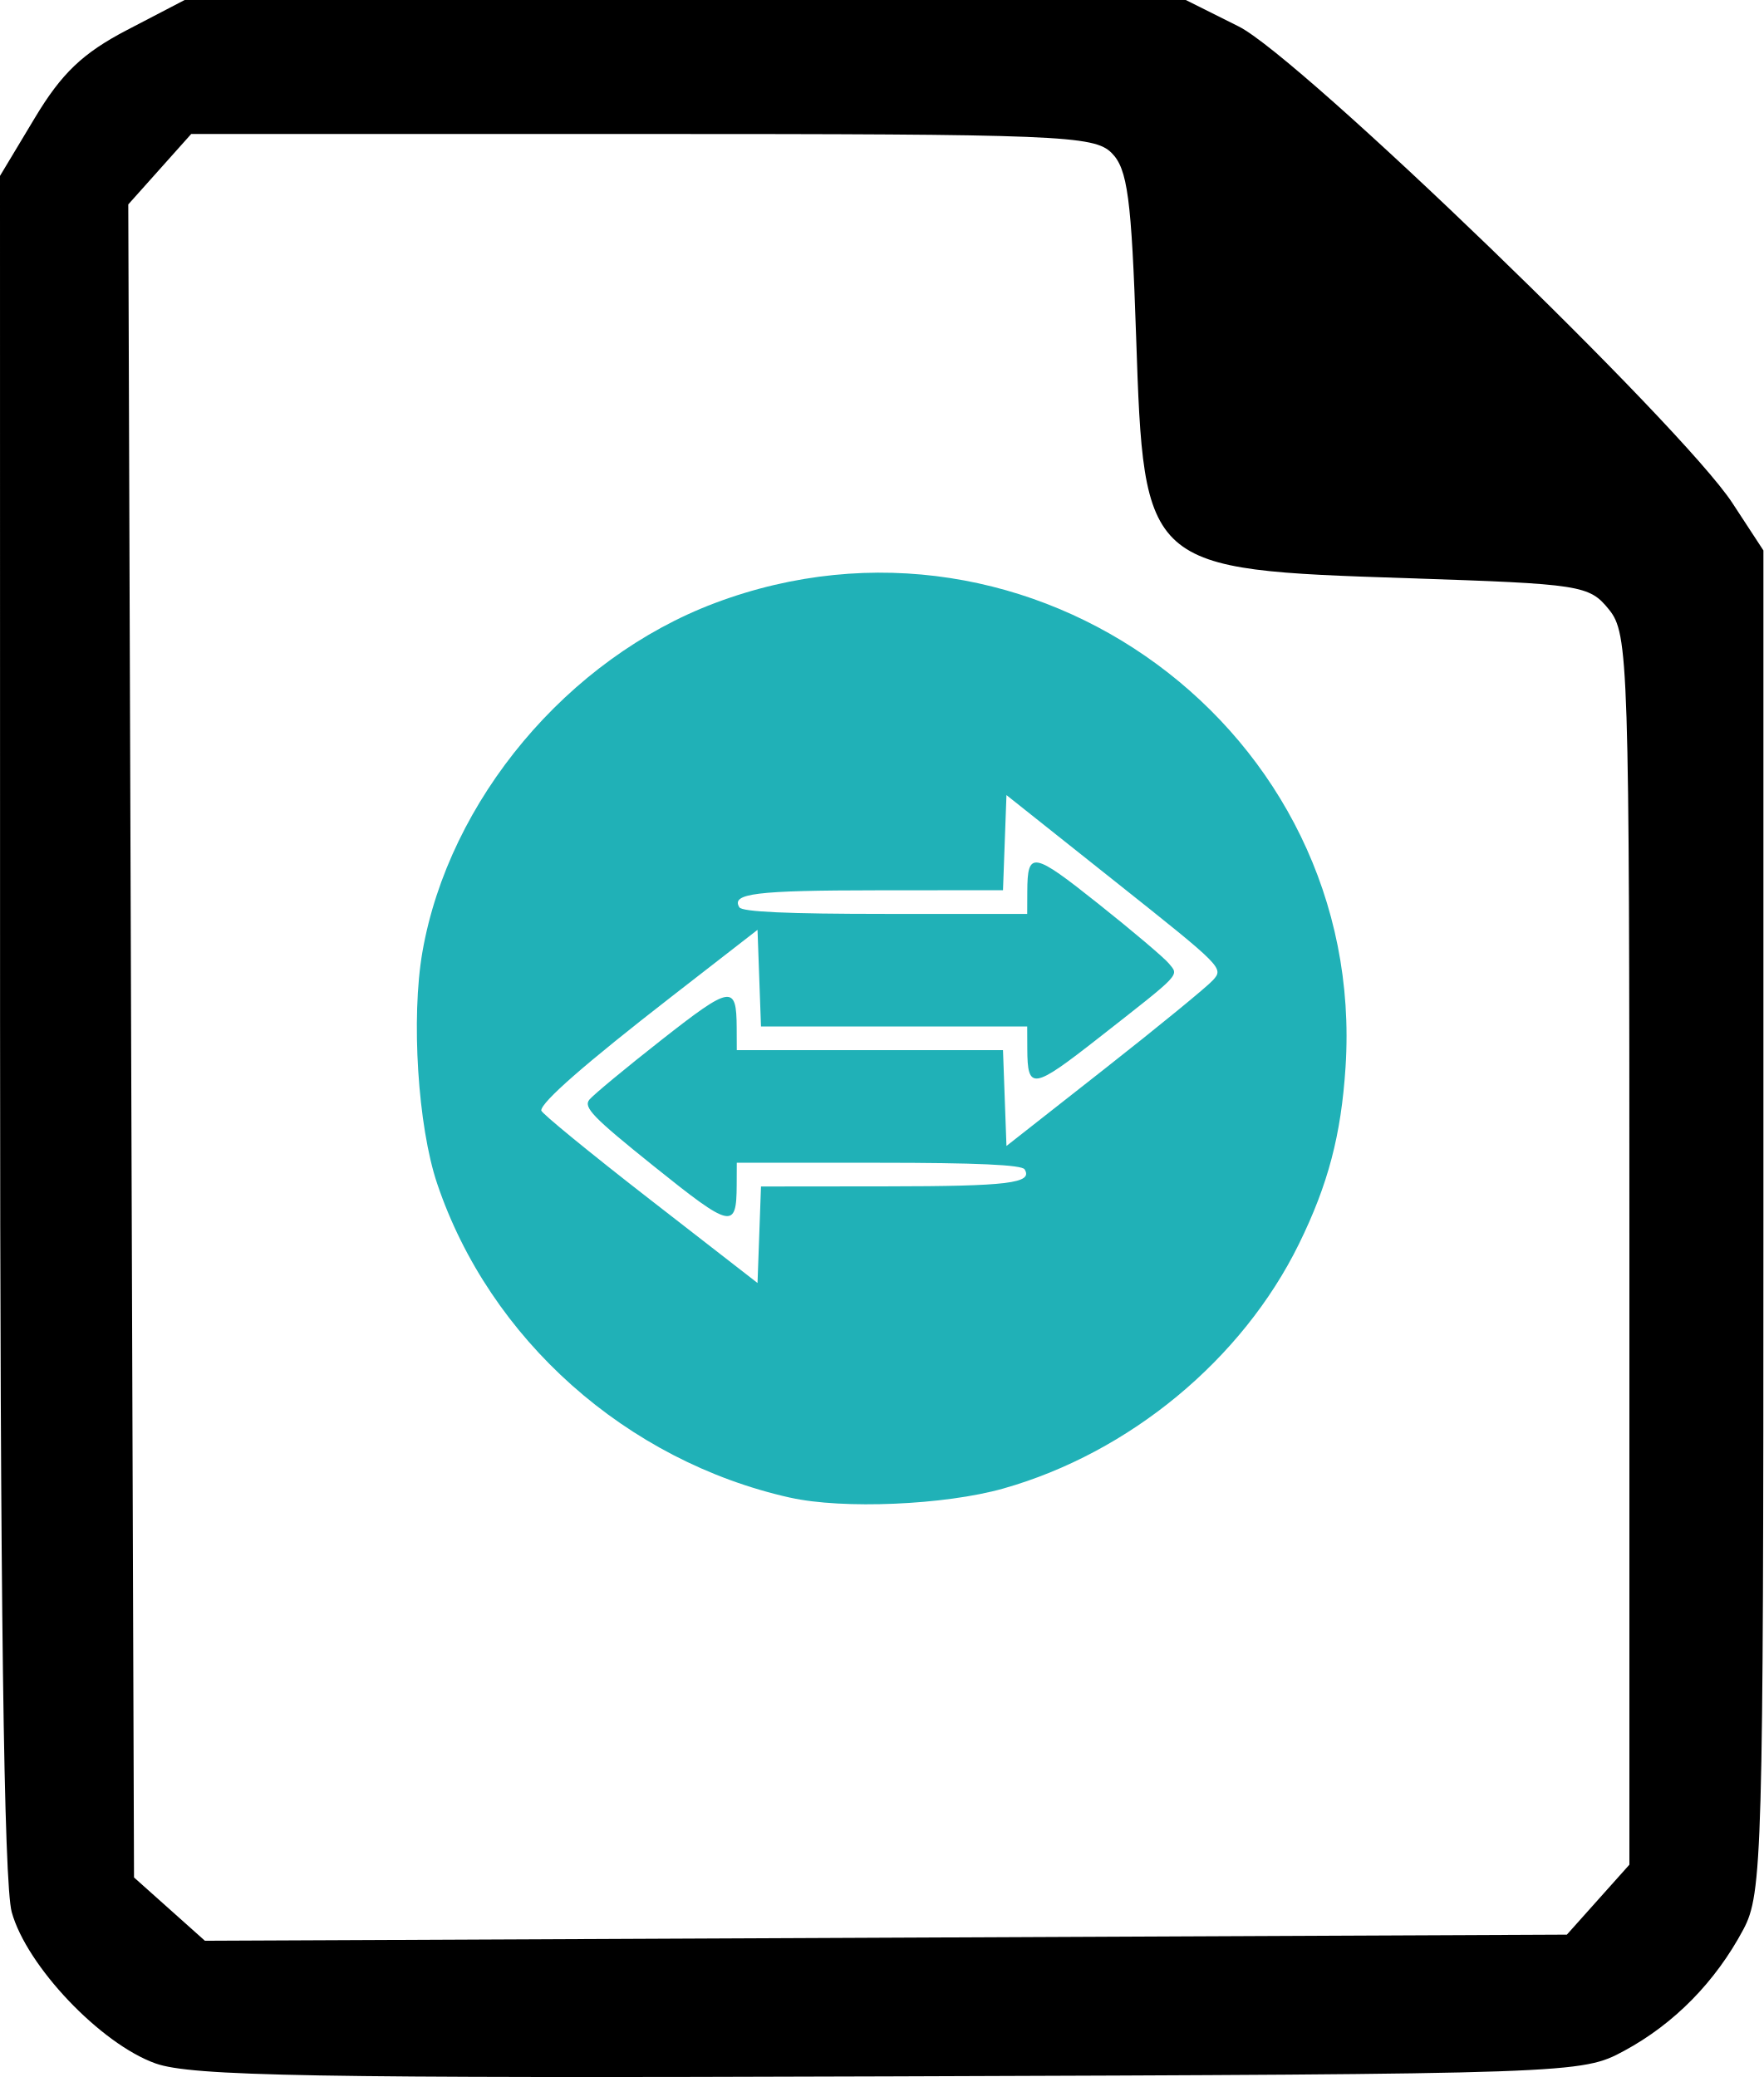
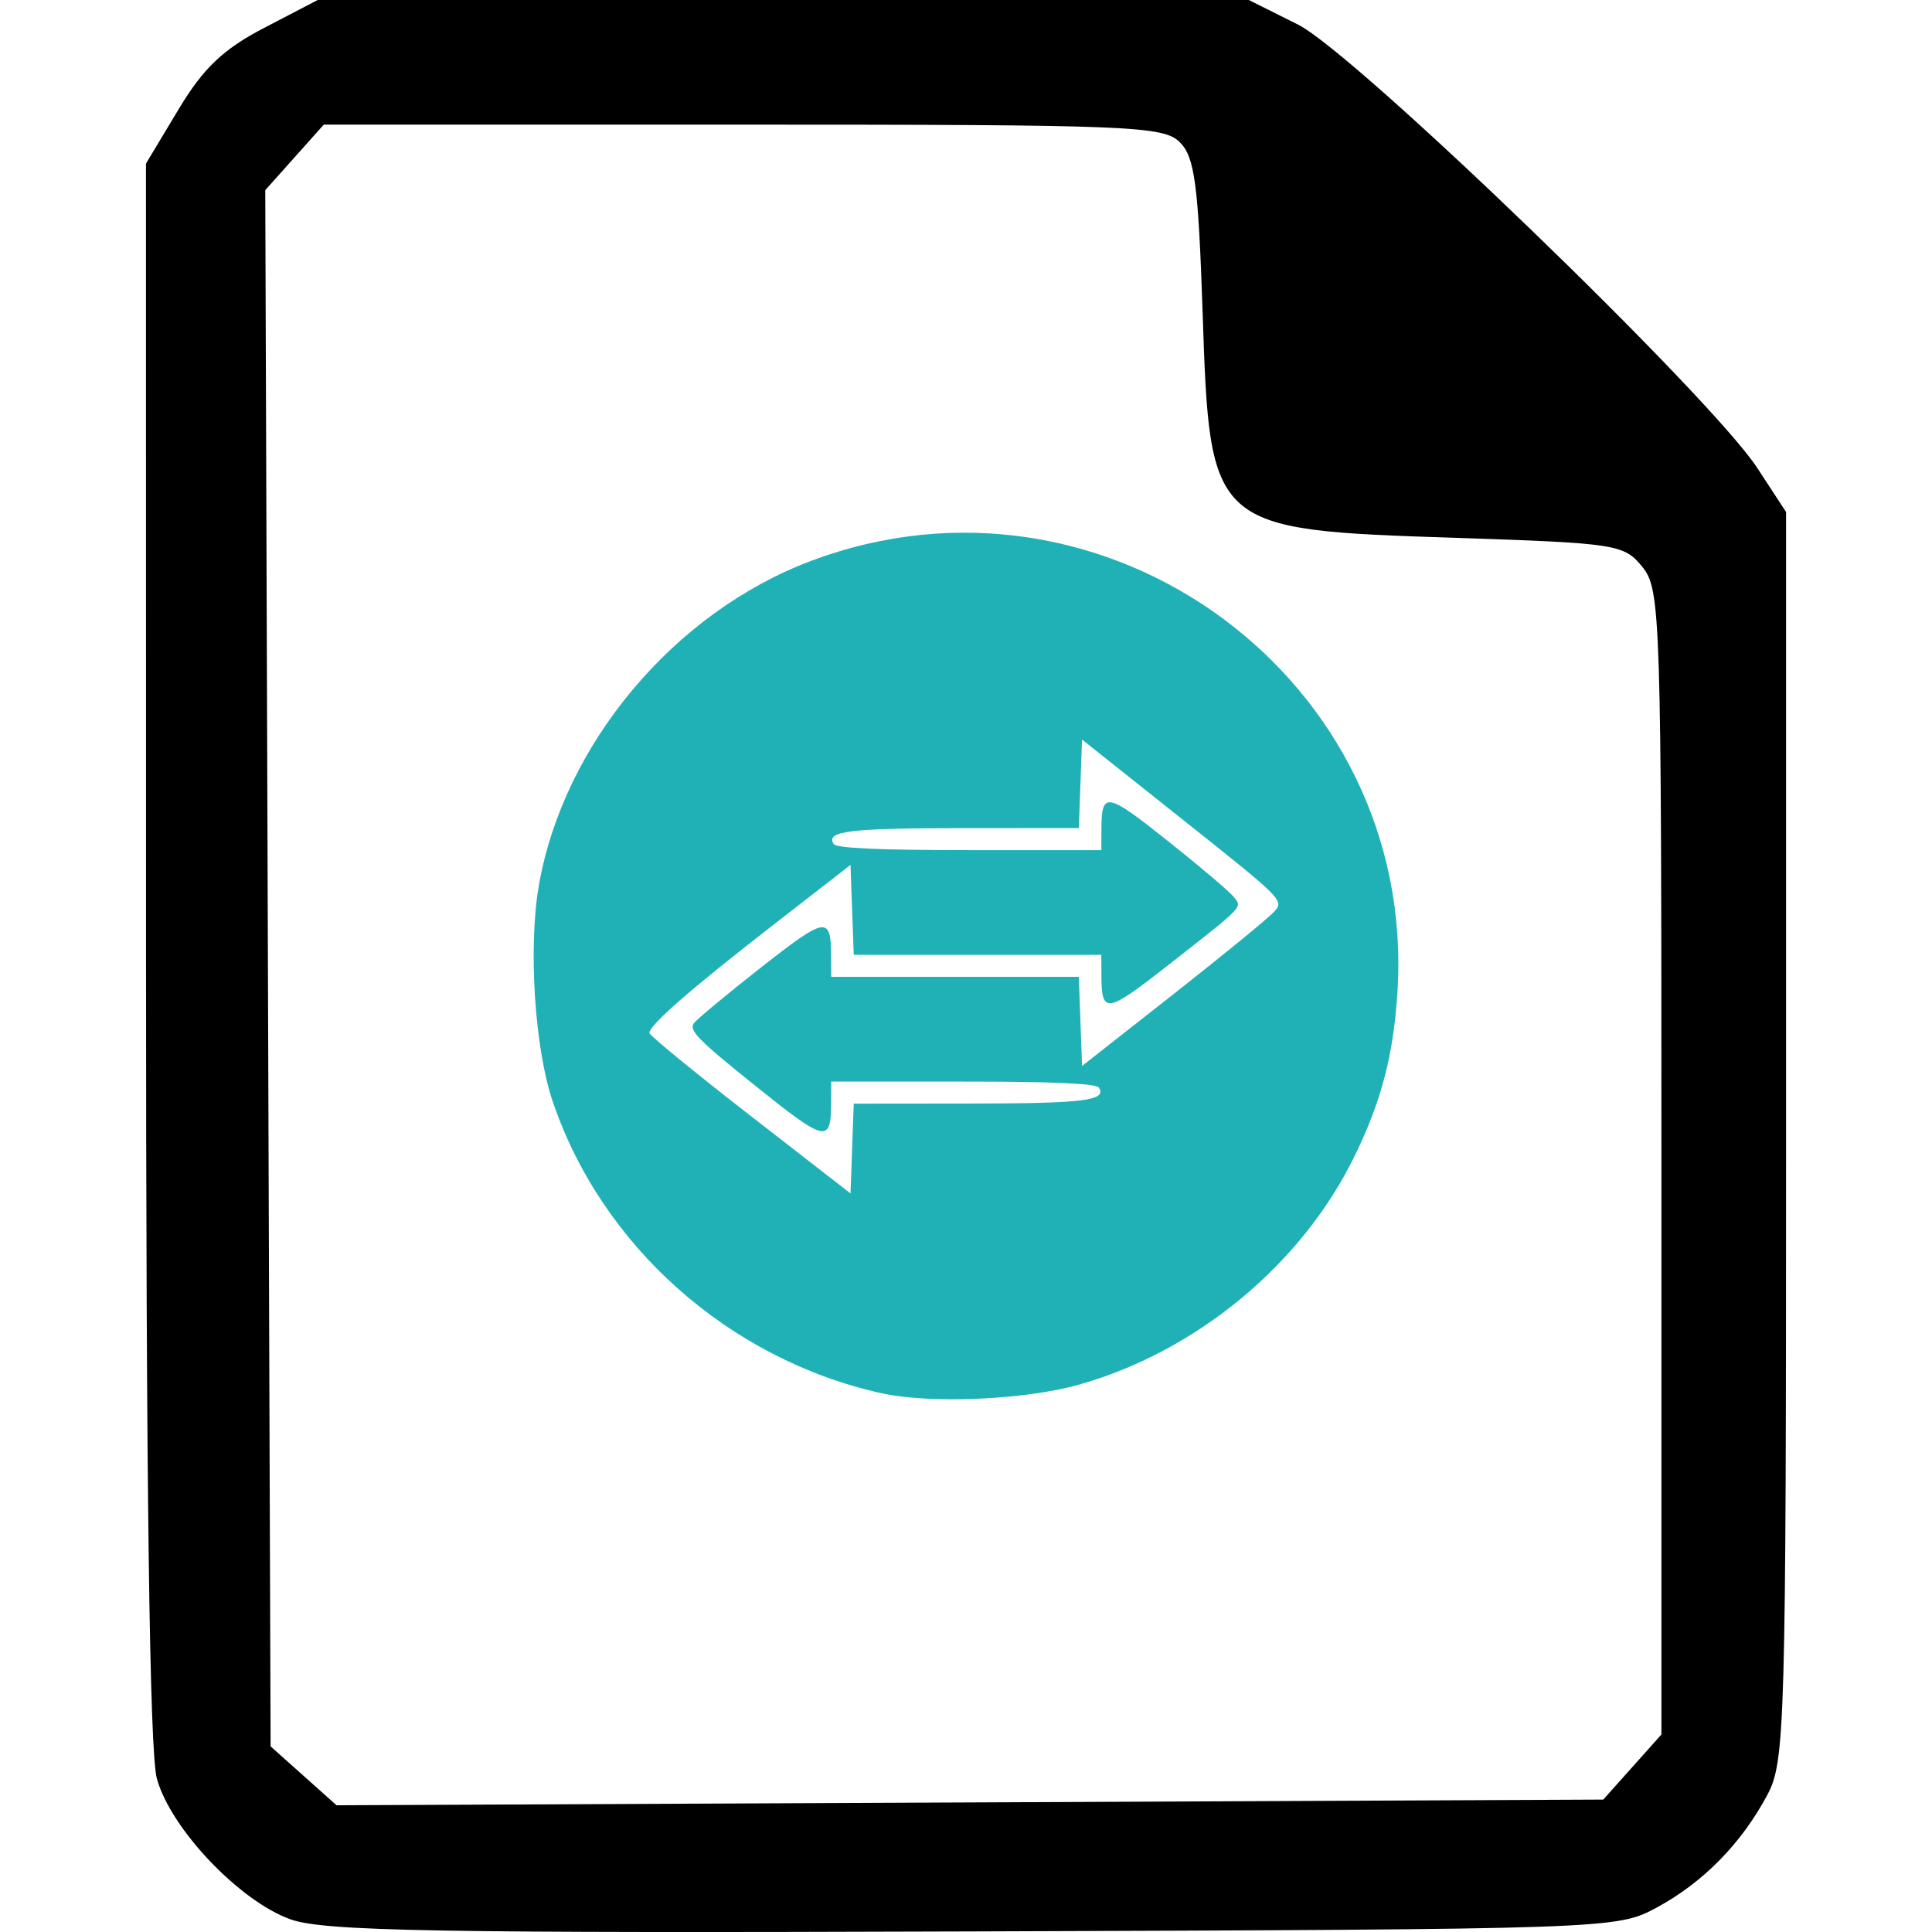
- <svg xmlns="http://www.w3.org/2000/svg" width="55.868mm" height="65.812mm" viewBox="0 0 55.868 65.812" version="1.1" id="svg1" xml:space="preserve">
+ <svg xmlns="http://www.w3.org/2000/svg" width="65.812mm" height="65.812mm" viewBox="-4.972 0 65.812 65.812" version="1.1" id="svg1" xml:space="preserve">
  <defs id="defs1" />
  <g id="layer1" transform="translate(-120.566,-72.09378)">
    <path style="fill:#000000;fill-opacity:1;stroke:#305eeb;stroke-width:0;stroke-linecap:round;stroke-linejoin:round;stroke-miterlimit:52.4;paint-order:stroke fill markers" d="m 125.491,137.475 c -1.739,-0.622 -4.079,-3.084 -4.553,-4.792 -0.25,-0.9 -0.369,-9.941 -0.37,-28.171 l -0.002,-26.845 1.104,-1.838 c 0.851,-1.418 1.52,-2.055 2.926,-2.787 l 1.822,-0.949 h 15.857 15.857 l 1.68,0.84 c 1.936,0.968 14.038,12.65 15.639,15.098 l 0.984,1.504 v 21.251 c 0,20.084 -0.035,21.317 -0.633,22.44 -0.886,1.664 -2.192,2.994 -3.782,3.852 -1.347,0.727 -1.539,0.734 -23.264,0.808 -18.278,0.063 -22.131,-0.005 -23.264,-0.411 z m 45.707,-5.188 0.991,-1.109 V 111.692 c 0,-18.677 -0.027,-19.519 -0.649,-20.287 -0.623,-0.77 -0.878,-0.809 -6.368,-0.99 -8.345,-0.275 -8.364,-0.292 -8.611,-7.652 -0.147,-4.39 -0.271,-5.318 -0.776,-5.823 -0.556,-0.556 -1.674,-0.601 -14.881,-0.601 h -14.28 l -0.997,1.116 -0.997,1.116 0.091,26.506 0.091,26.506 1.123,1.003 1.123,1.003 21.575,-0.097 21.575,-0.097 z" id="path27-3" />
    <path style="fill:#20b1b7;fill-opacity:1;stroke:#305eeb;stroke-width:0;stroke-linecap:round;stroke-linejoin:round;stroke-miterlimit:52.4;paint-order:stroke fill markers" d="m 145.6,119.549 c -5.19,-1.162 -9.522,-5.017 -11.185,-9.955 -0.611,-1.815 -0.829,-5.248 -0.466,-7.336 0.838,-4.81 4.6,-9.299 9.268,-11.056 10.028,-3.775 20.668,4.056 19.979,14.703 -0.14,2.155 -0.551,3.718 -1.474,5.6 -1.798,3.666 -5.369,6.622 -9.368,7.754 -1.851,0.524 -5.083,0.663 -6.753,0.289 z m 3.058,-9.864 c 3.856,-0.003 4.642,-0.1 4.37,-0.539 -0.089,-0.144 -1.528,-0.209 -4.624,-0.209 h -4.495 l -0.003,0.704 c -0.006,1.417 -0.164,1.381 -2.621,-0.591 -1.942,-1.559 -2.245,-1.872 -2.044,-2.115 0.13,-0.156 1.157,-1.007 2.283,-1.891 2.211,-1.735 2.376,-1.761 2.382,-0.379 l 0.003,0.704 h 4.217 4.217 l 0.055,1.518 0.055,1.518 3.098,-2.434 c 1.704,-1.339 3.254,-2.608 3.445,-2.82 0.344,-0.383 0.319,-0.409 -3.098,-3.125 l -3.445,-2.739 -0.055,1.507 -0.055,1.507 -3.982,0.003 c -3.856,0.003 -4.642,0.1 -4.37,0.539 0.089,0.144 1.528,0.209 4.624,0.209 h 4.495 l 0.003,-0.704 c 0.005,-1.305 0.166,-1.277 2.26,0.39 1.079,0.858 2.08,1.707 2.226,1.885 0.321,0.394 0.434,0.274 -2.221,2.355 -2.099,1.645 -2.26,1.669 -2.265,0.345 l -0.003,-0.704 h -4.217 -4.217 l -0.055,-1.531 -0.055,-1.531 -2.722,2.114 c -2.739,2.127 -4.13,3.343 -4.13,3.61 0,0.079 1.542,1.342 3.426,2.805 l 3.426,2.661 0.055,-1.529 0.055,-1.529 z" id="path6" />
  </g>
</svg>
